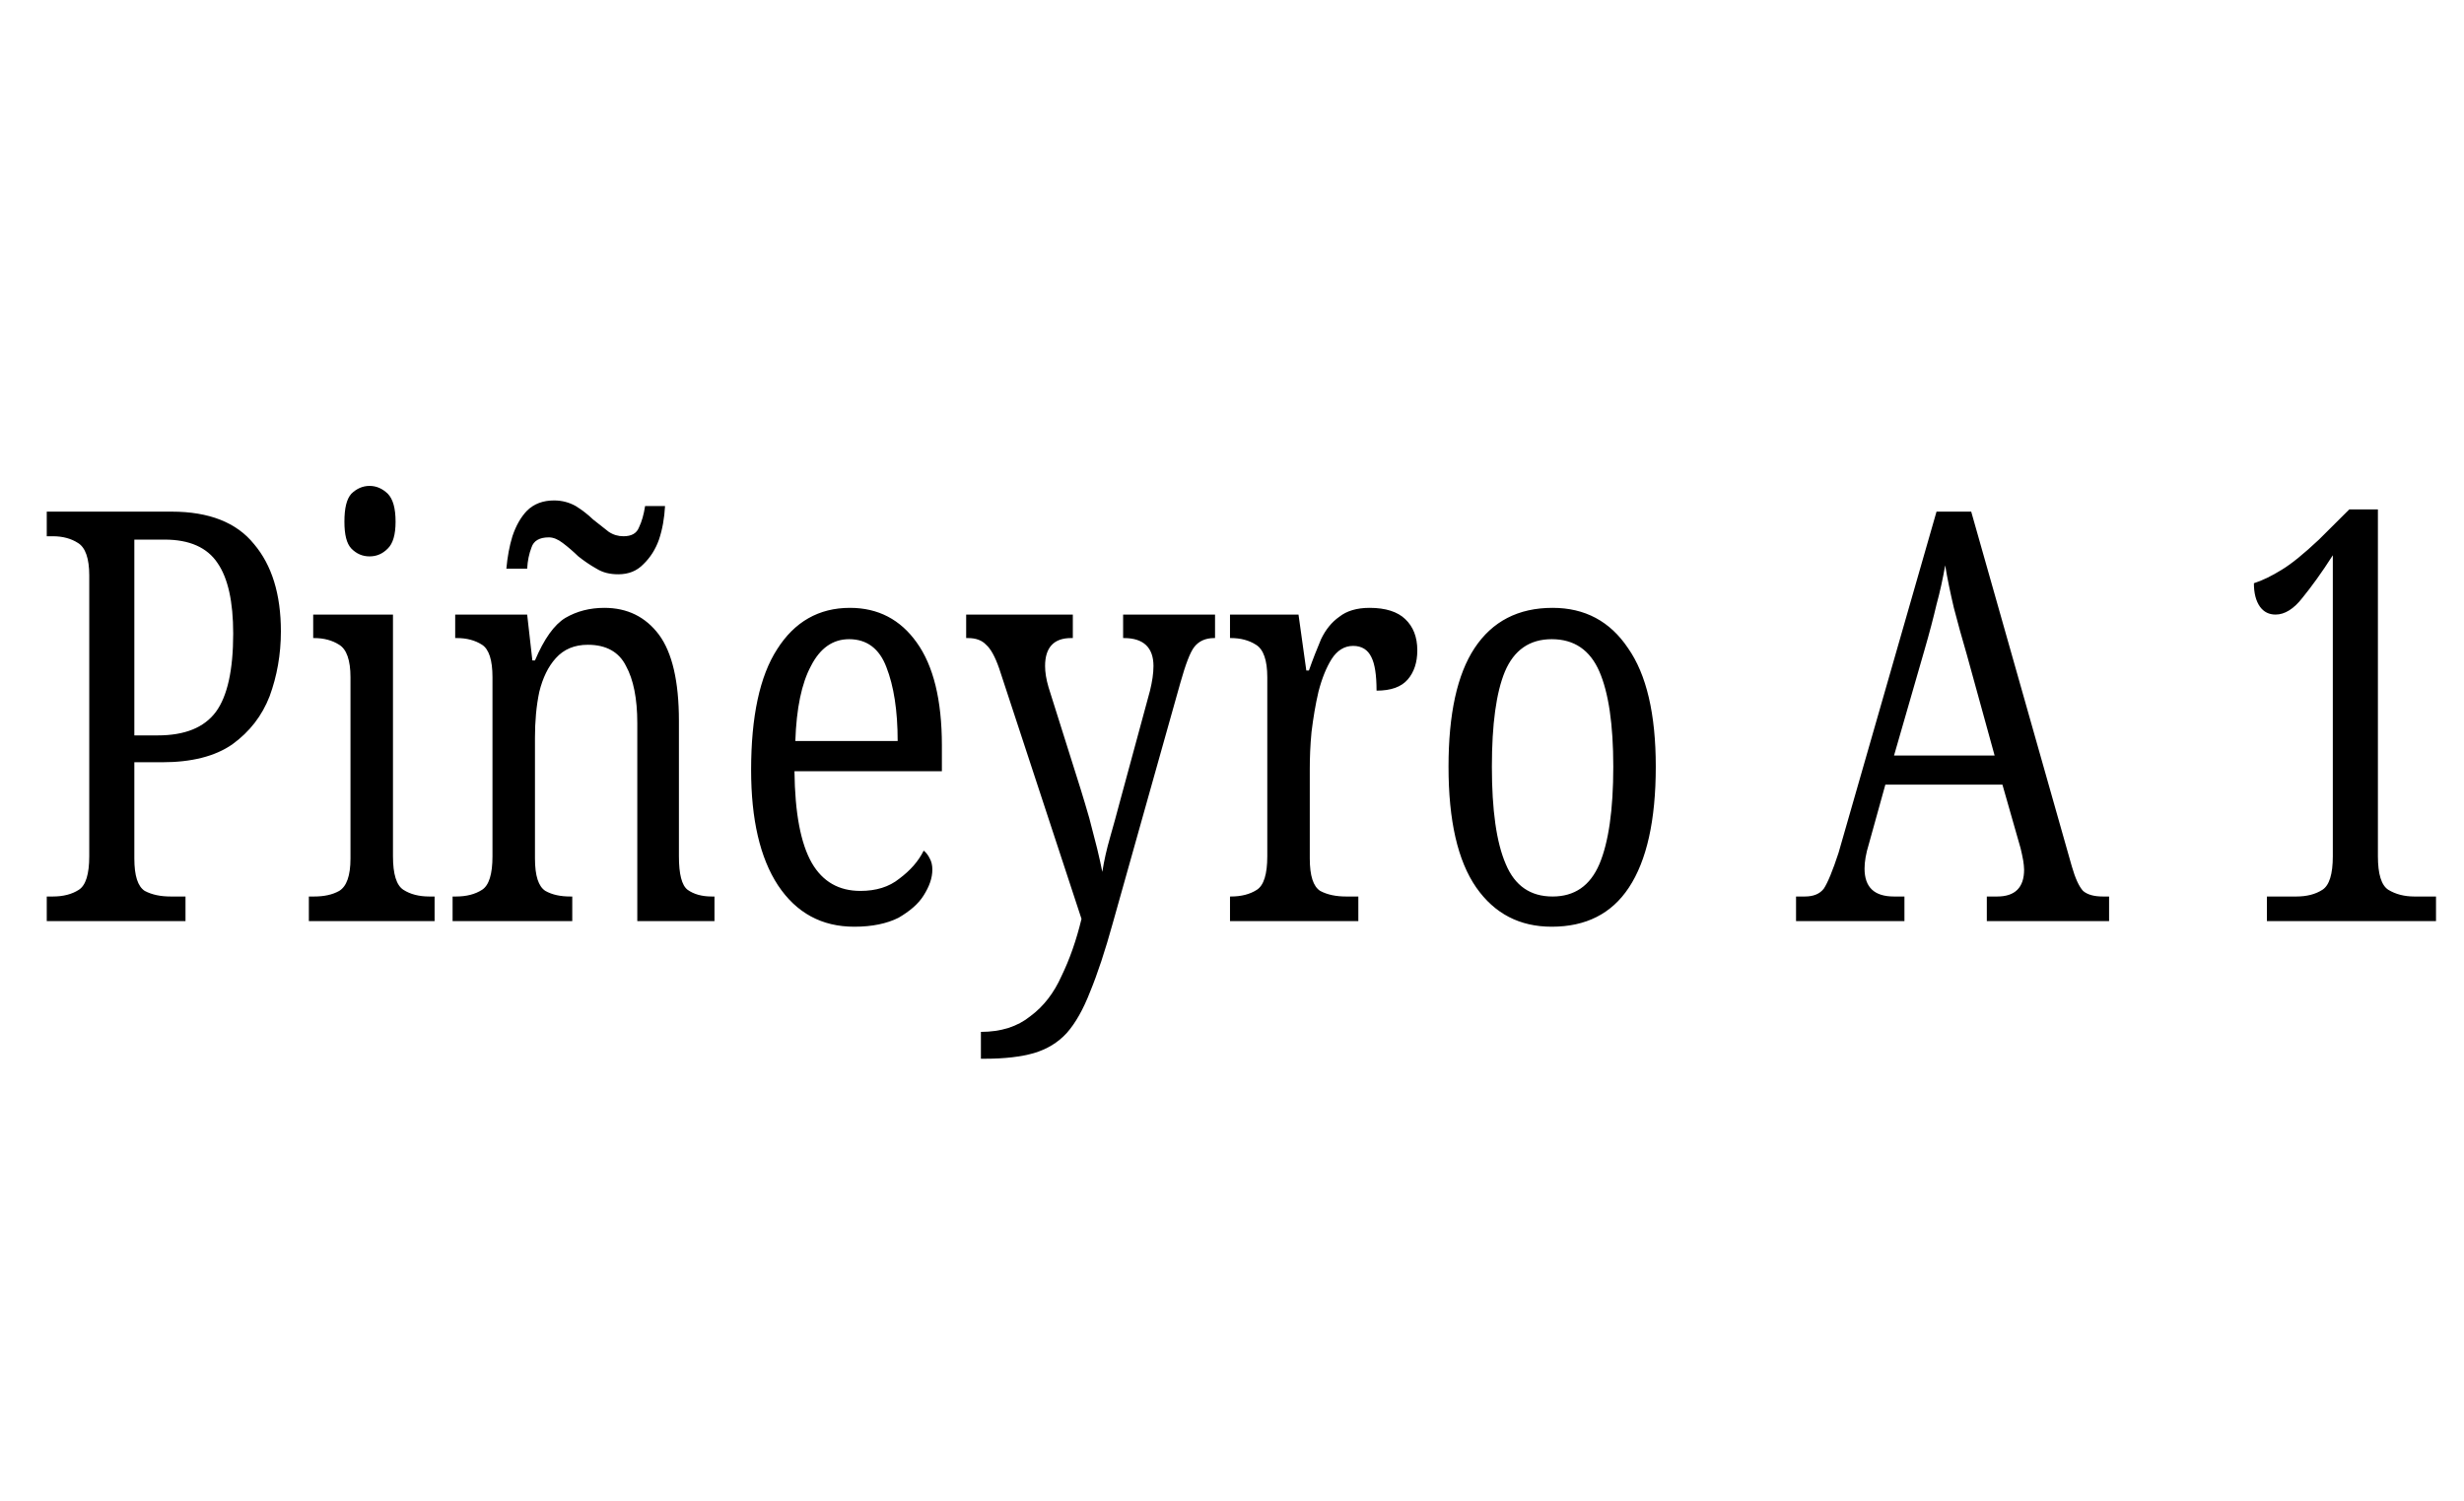
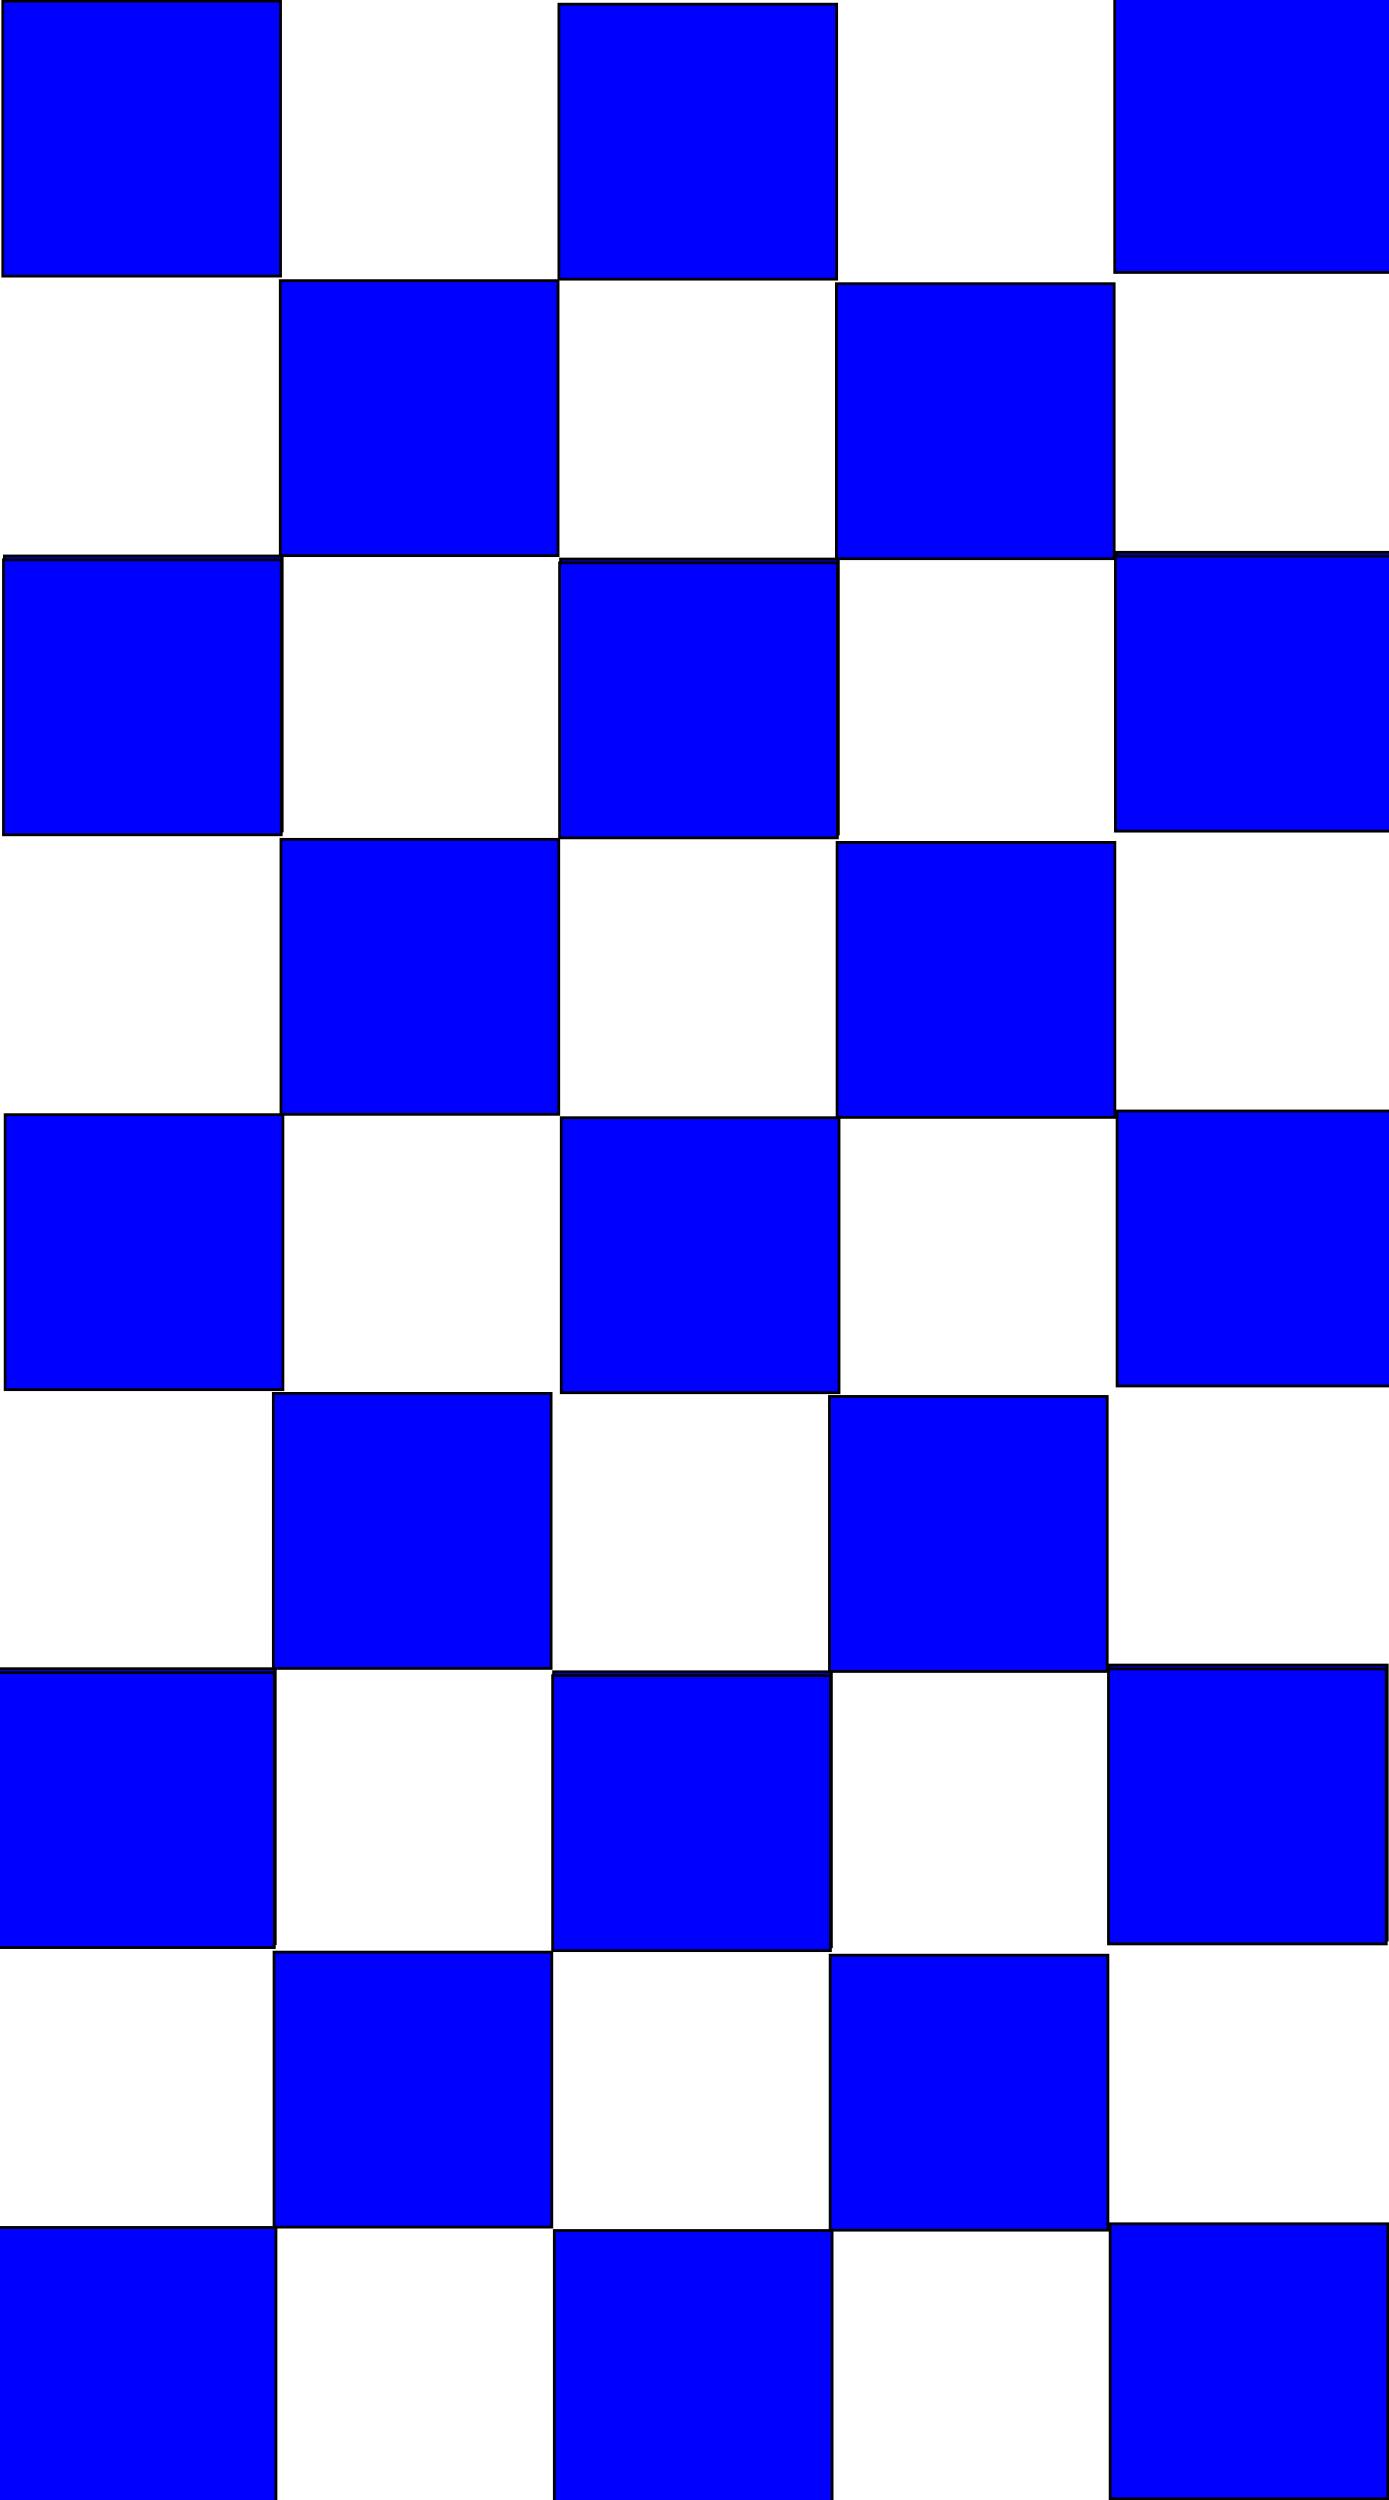
- <svg xmlns="http://www.w3.org/2000/svg" width="1370.5" height="834.4" enable-background="new 0 0 1370.5 834.4" version="1.1" xml:space="preserve">
+ <svg xmlns="http://www.w3.org/2000/svg" width="500" height="900" enable-background="new 0 0 1370.5 834.4" version="1.1" xml:space="preserve">
  <style type="text/css">.st0{fill:#005091;}
	.st1{fill:#2B79AF;}</style>
  <g class="layer">
-     <g id="Capa_2">
-       <text fill="#000000" font-family="Serif" font-size="8" id="svg_1" stroke-width="0" style="cursor: move;" text-anchor="middle" transform="matrix(30.8687 0 0 39.8285 -12157 -18123.8)" x="416.38" xml:space="preserve" y="467.91">Piñeyro A 1</text>
-     </g>
    <g id="Capa_1" />
+     <g id="svg_12" />
+     <rect fill="#0000ff" height="99" id="svg_1" stroke="#000000" width="100" x="1" y="0.4" />
+     <rect fill="#0000ff" height="99" id="svg_2" stroke="#000000" width="100" x="201.2" y="1.5" />
+     <g id="svg_9" />
+     <g id="svg_8" />
+     <rect fill="#0000ff" height="99" id="svg_6" stroke="#000000" width="100" x="1.6" y="200.15" />
+     <rect fill="#0000ff" height="99" id="svg_5" stroke="#000000" width="100" x="201.8" y="201.25" />
+     <g id="svg_15" />
+     <g id="svg_14" />
+     <rect fill="#0000ff" height="99" id="svg_13" stroke="#000000" width="100" x="100.9" y="101.03" />
+     <rect fill="#0000ff" height="99" id="svg_11" stroke="#000000" width="100" x="301.1" y="102.13" />
+     <g id="svg_20" />
+     <g id="svg_19" />
+     <g id="svg_27" />
+     <g id="svg_26" />
+     <rect fill="#0000ff" height="99" id="svg_25" stroke="#000000" width="100" x="401.3" y="-0.92" />
+     <g id="svg_23" />
+     <g id="svg_22" />
+     <rect fill="#0000ff" height="99" id="svg_21" stroke="#000000" width="100" x="401.9" y="198.83" />
+     <g id="svg_17" />
+     <g id="svg_16" />
+     <g id="svg_4" />
+     <g id="svg_3" />
+     <g id="svg_48" />
+     <g id="svg_47" />
+     <rect fill="#0000ff" height="99" id="svg_46" stroke="#000000" width="100" x="1.25" y="201.53" />
+     <rect fill="#0000ff" height="99" id="svg_45" stroke="#000000" width="100" x="201.45" y="202.63" />
+     <g id="svg_44" />
+     <g id="svg_43" />
+     <rect fill="#0000ff" height="99" id="svg_42" stroke="#000000" width="100" x="1.85" y="401.28" />
+     <rect fill="#0000ff" height="99" id="svg_41" stroke="#000000" width="100" x="202.05" y="402.38" />
+     <g id="svg_40" />
+     <g id="svg_39" />
+     <rect fill="#0000ff" height="99" id="svg_38" stroke="#000000" width="100" x="101.15" y="302.16" />
+     <rect fill="#0000ff" height="99" id="svg_37" stroke="#000000" width="100" x="301.35" y="303.26" />
+     <g id="svg_36" />
+     <g id="svg_35" />
+     <g id="svg_34" />
+     <g id="svg_33" />
+     <rect fill="#0000ff" height="99" id="svg_32" stroke="#000000" width="100" x="401.55" y="200.21" />
+     <g id="svg_31" />
+     <g id="svg_30" />
+     <rect fill="#0000ff" height="99" id="svg_29" stroke="#000000" width="100" x="402.15" y="399.96" />
+     <g id="svg_28" />
+     <g id="svg_24" />
+     <g id="svg_18" />
+     <g id="svg_10" />
+     <rect fill="#0000ff" height="99" id="svg_71" stroke="#000000" width="100" x="-0.9" y="600.74" />
+     <rect fill="#0000ff" height="99" id="svg_70" stroke="#000000" width="100" x="199.3" y="601.84" />
+     <rect fill="#0000ff" height="99" id="svg_69" stroke="#000000" width="100" x="98.4" y="501.62" />
+     <rect fill="#0000ff" height="99" id="svg_68" stroke="#000000" width="100" x="298.6" y="502.72" />
+     <rect fill="#0000ff" height="99" id="svg_67" stroke="#000000" width="100" x="399.4" y="599.42" />
+     <rect fill="#0000ff" height="99" id="svg_66" stroke="#000000" width="100" x="-1.25" y="602.13" />
+     <rect fill="#0000ff" height="99" id="svg_65" stroke="#000000" width="100" x="198.95" y="603.23" />
+     <rect fill="#0000ff" height="99" id="svg_64" stroke="#000000" width="100" x="-0.65" y="801.88" />
+     <rect fill="#0000ff" height="99" id="svg_63" stroke="#000000" width="100" x="199.55" y="802.98" />
+     <rect fill="#0000ff" height="99" id="svg_62" stroke="#000000" width="100" x="98.65" y="702.76" />
+     <rect fill="#0000ff" height="99" id="svg_61" stroke="#000000" width="100" x="298.85" y="703.86" />
+     <rect fill="#0000ff" height="99" id="svg_60" stroke="#000000" width="100" x="399.05" y="600.81" />
+     <rect fill="#0000ff" height="99" id="svg_59" stroke="#000000" width="100" x="399.65" y="800.56" />
  </g>
</svg>
